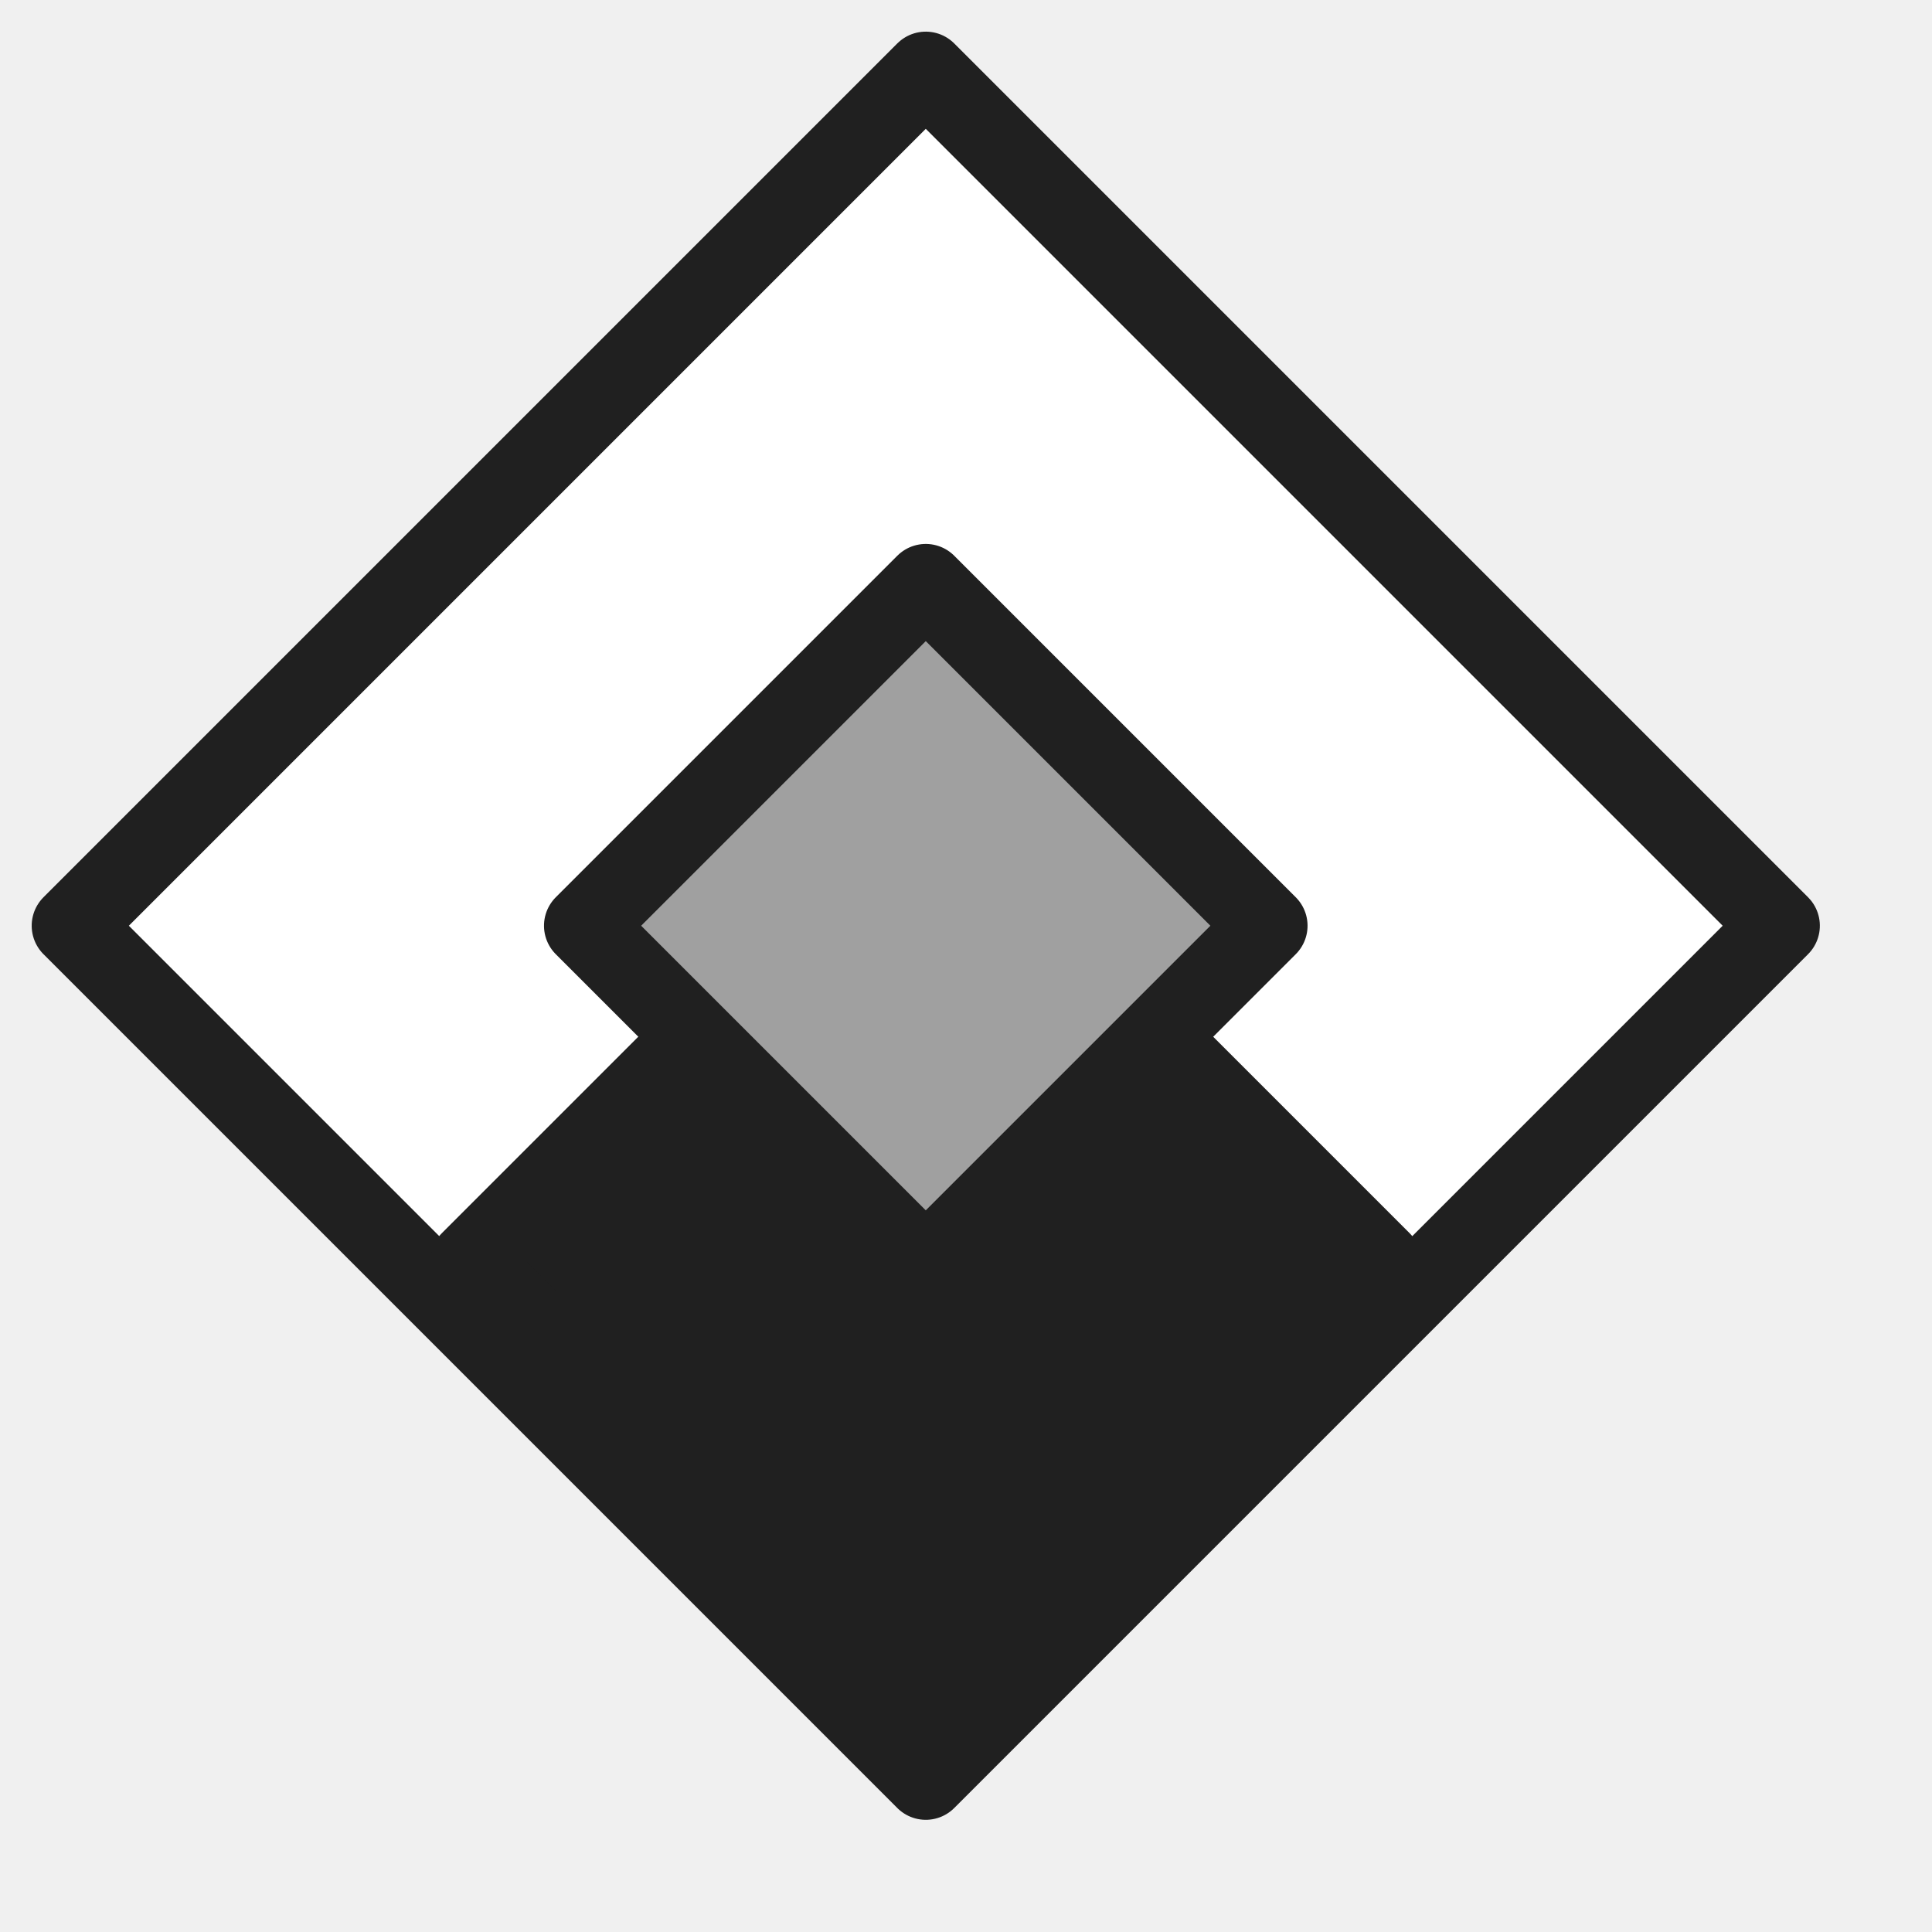
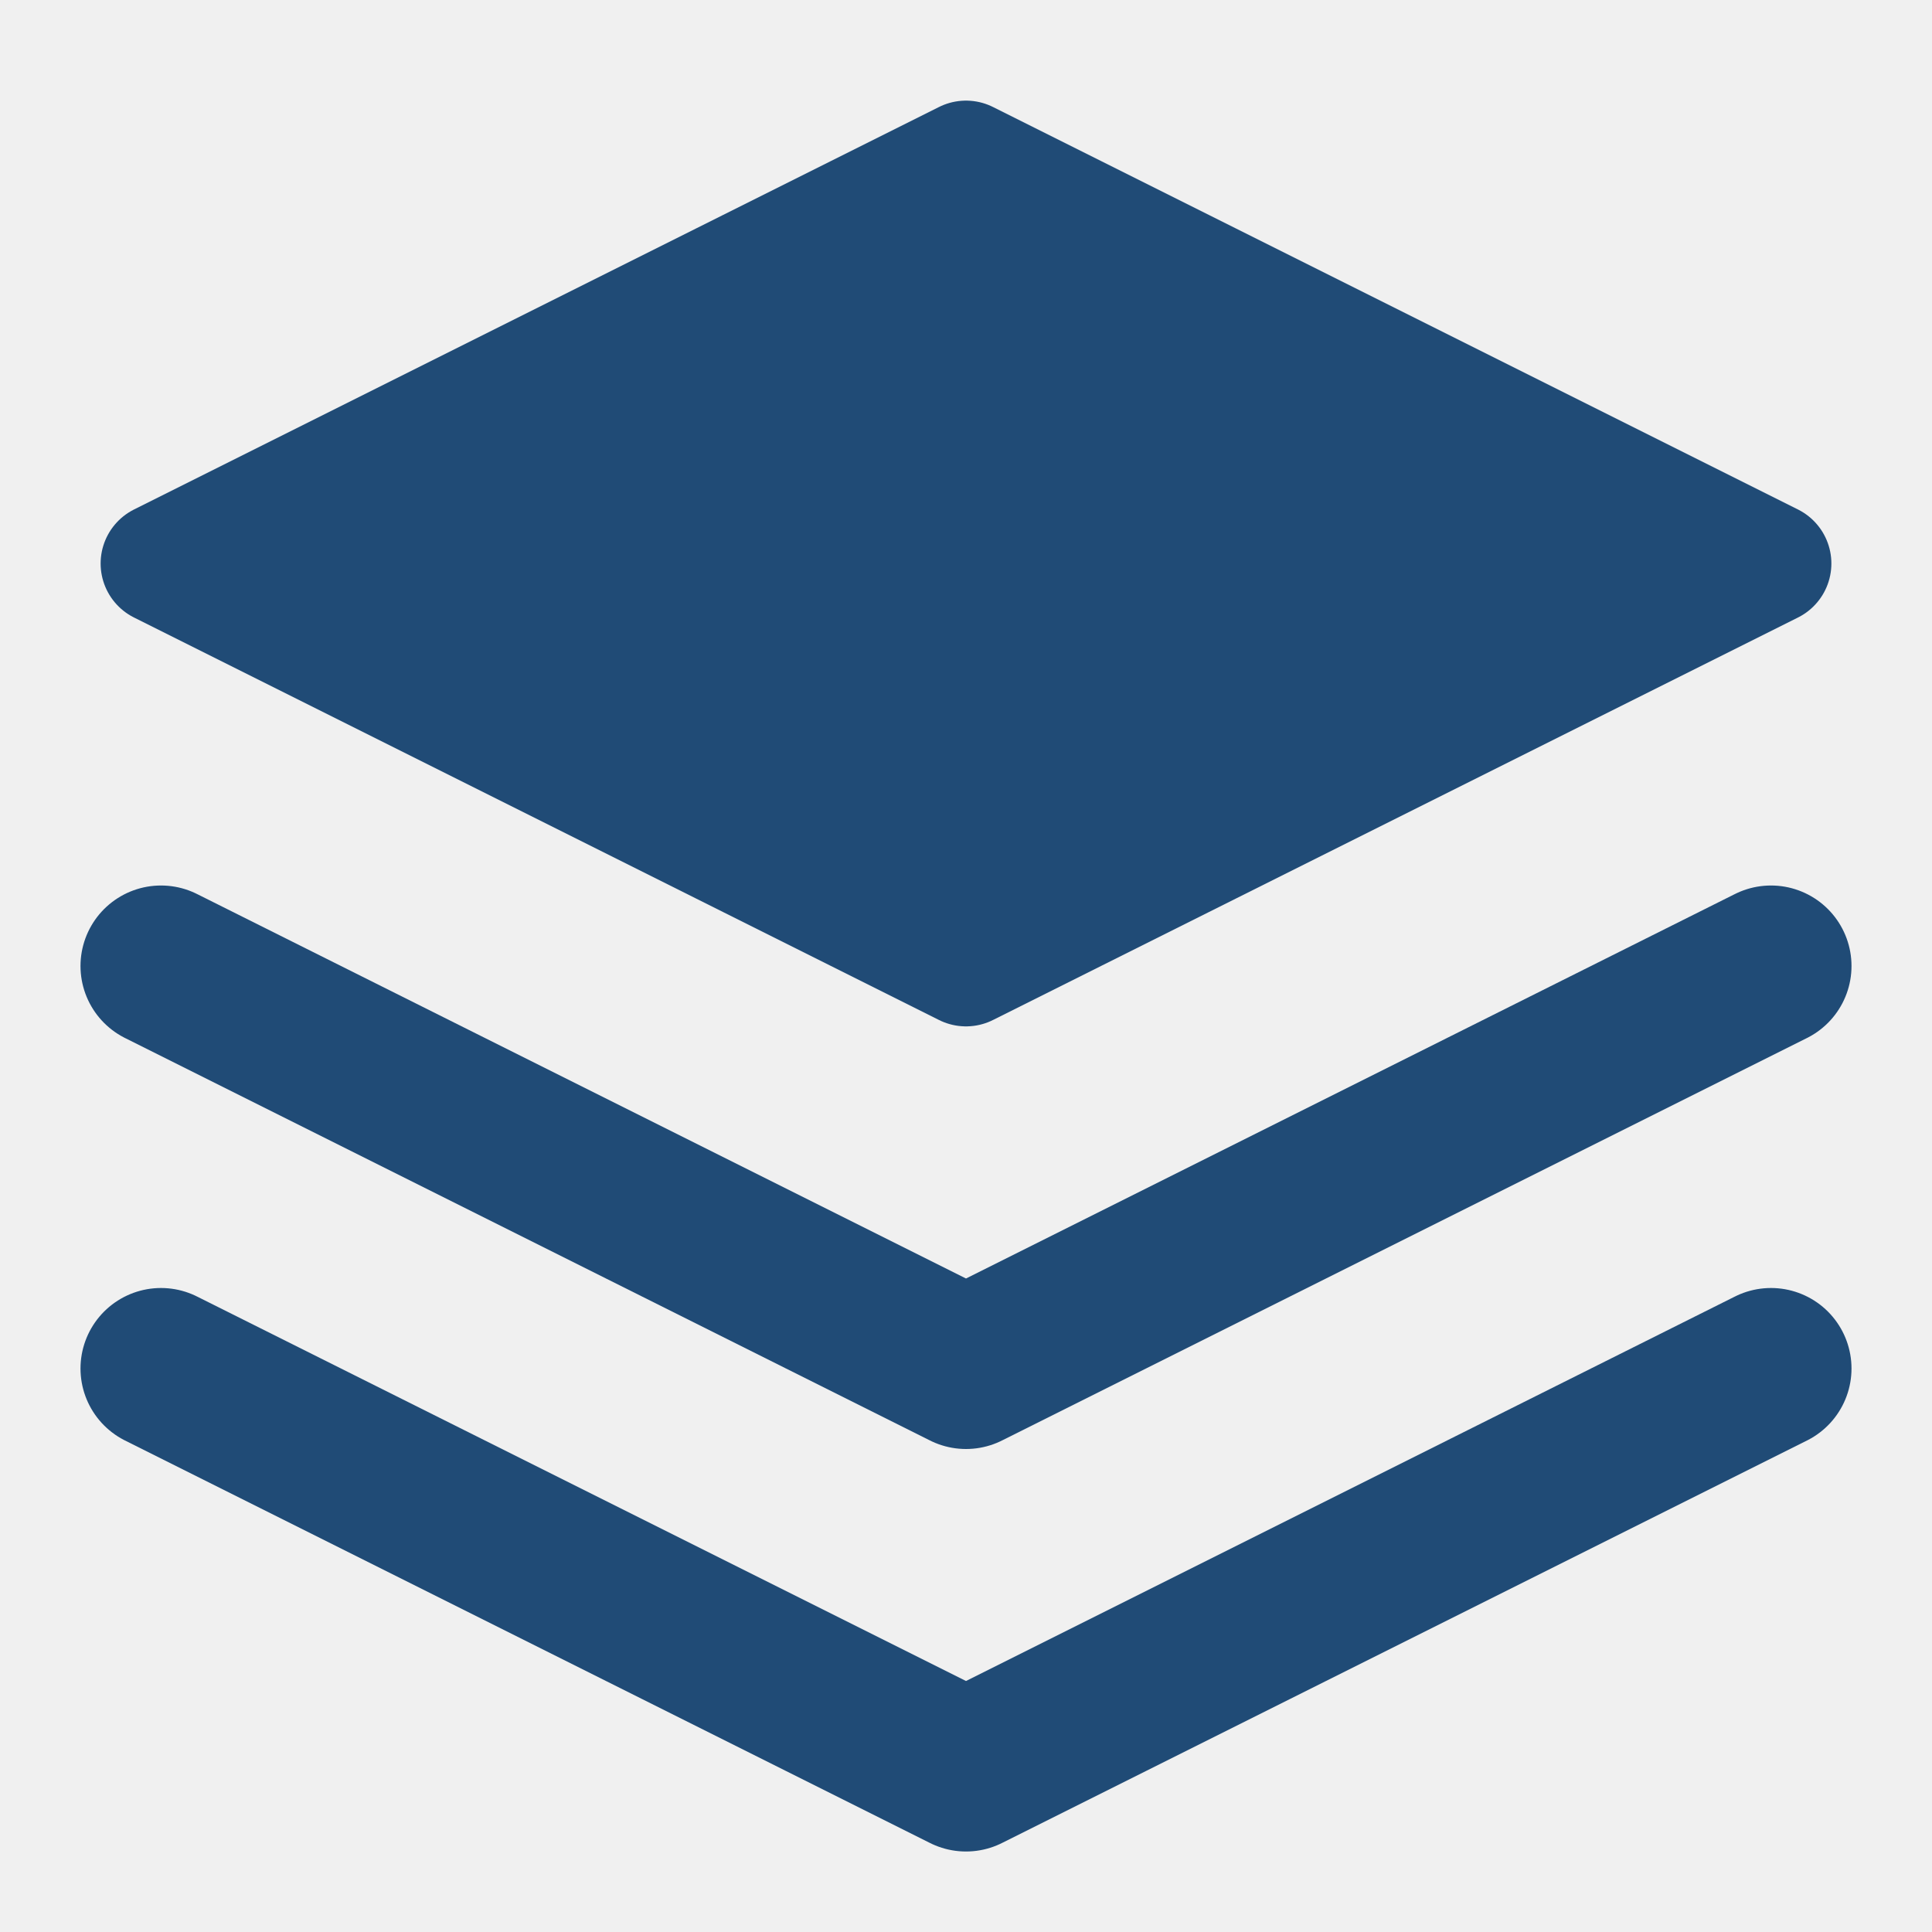
<svg xmlns="http://www.w3.org/2000/svg" width="24" height="24" viewBox="0 0 24 24" fill="none">
-   <rect x="11.5" y="0.893" width="15" height="15" transform="rotate(45 11.5 0.893372)" fill="white" stroke="#202020" stroke-linejoin="round" />
-   <rect x="11.5" y="10.015" width="8" height="8" transform="rotate(45 11.5 10.0147)" fill="#202020" stroke="#202020" stroke-linejoin="round" />
-   <rect x="11.5" y="7.257" width="6" height="6" transform="rotate(45 11.5 7.25739)" fill="#A0A0A0" stroke="#202020" stroke-linejoin="round" />
+   <path d="M12 2L2 7l10 5 10-5-10-5z" fill="#204B76" stroke="#204B76" stroke-width="1.5" stroke-linecap="round" stroke-linejoin="round" />
+   <path d="M2 17l10 5 10-5" stroke="#204B76" stroke-width="2" stroke-linecap="round" stroke-linejoin="round" />
+   <path d="M2 12l10 5 10-5" stroke="#204B76" stroke-width="2" stroke-linecap="round" stroke-linejoin="round" />
</svg>
